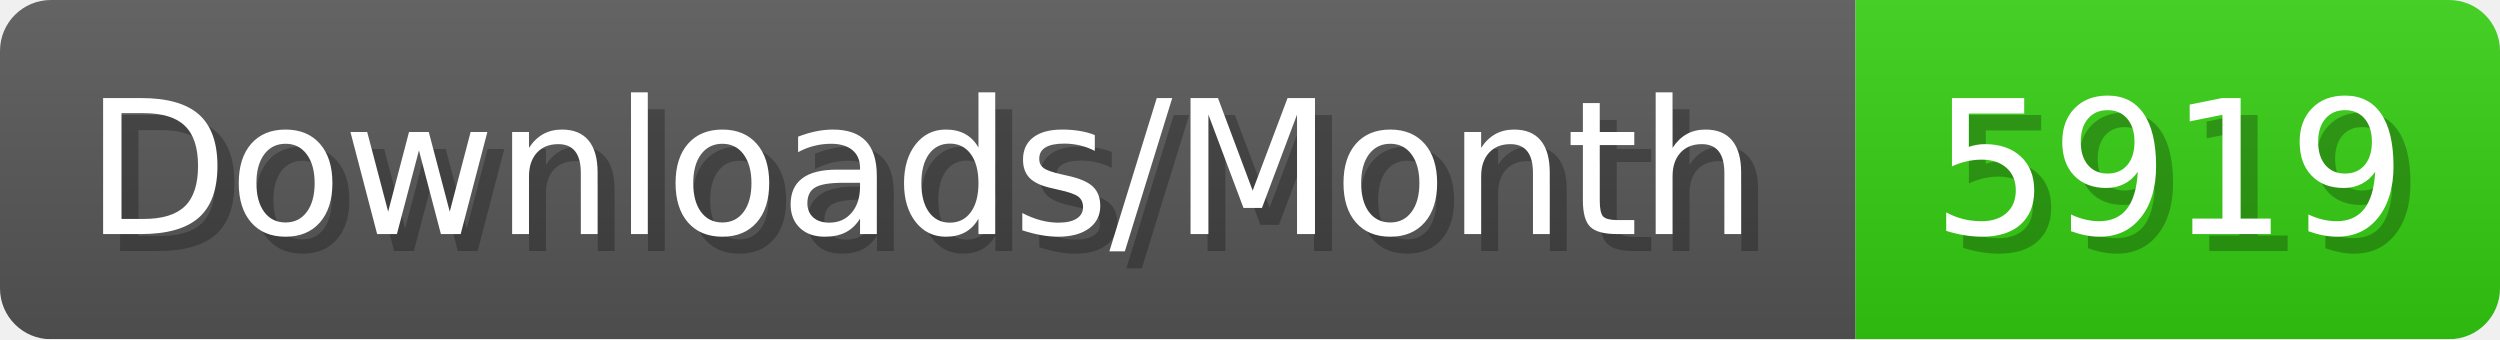
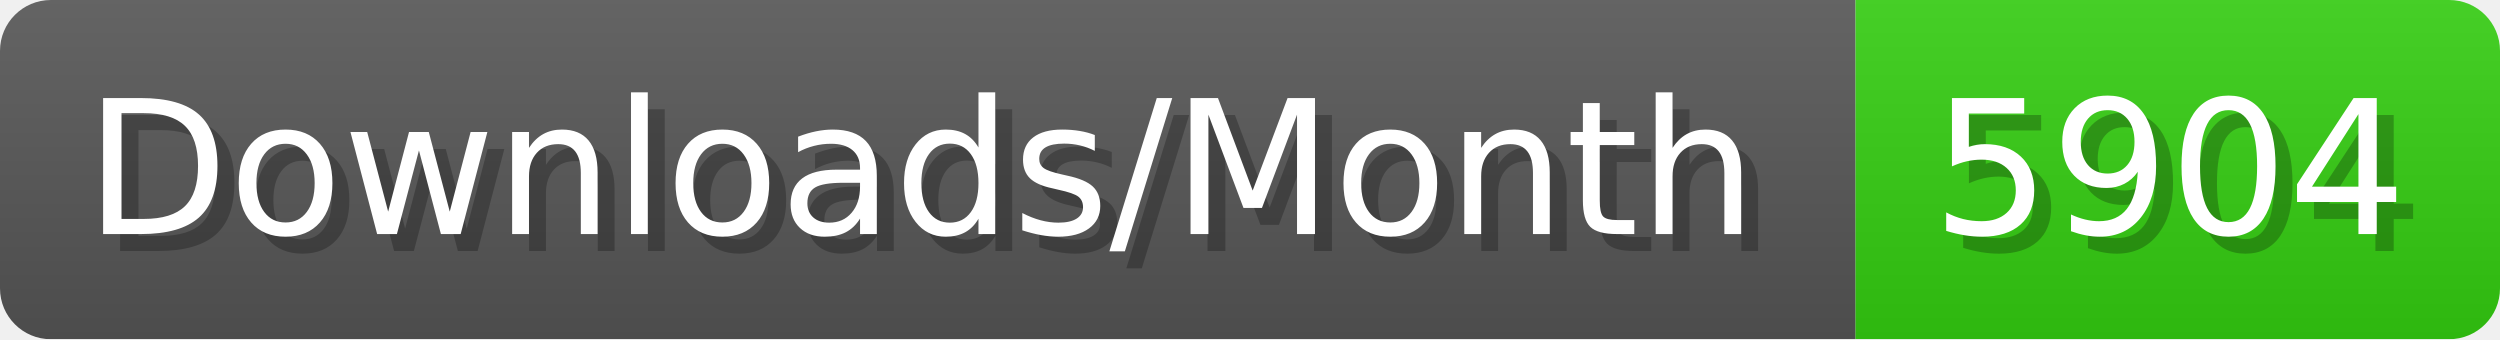
- <svg xmlns="http://www.w3.org/2000/svg" width="147.4" height="20" viewBox="0 0 1474 200" role="img" aria-label="Downloads/Month: 5919">
+ <svg xmlns="http://www.w3.org/2000/svg" width="147.4" height="20" viewBox="0 0 1474 200" role="img" aria-label="Downloads/Month: 5904">
  <linearGradient id="YlXUI" x2="0" y2="100%">
    <stop offset="0" stop-opacity=".1" stop-color="#EEE" />
    <stop offset="1" stop-opacity=".1" />
  </linearGradient>
  <mask id="JHhop">
    <rect width="1474" height="200" rx="30" fill="#FFF" />
  </mask>
  <g mask="url(#JHhop)">
    <rect width="1094" height="200" fill="#555" />
    <rect width="380" height="200" fill="#3C1" x="1094" />
    <rect width="1474" height="200" fill="url(#YlXUI)" />
  </g>
  <g aria-hidden="true" fill="#fff" text-anchor="start" font-family="Verdana,DejaVu Sans,sans-serif" font-size="110">
    <text x="60" y="148" textLength="994" fill="#000" opacity="0.25">Downloads/Month</text>
    <text x="50" y="138" textLength="994">Downloads/Month</text>
-     <text x="1149" y="148" textLength="280" fill="#000" opacity="0.25">5919</text>
-     <text x="1139" y="138" textLength="280">5919</text>
+     <text x="1149" y="148" textLength="280" fill="#000" opacity="0.25">5904</text>
+     <text x="1139" y="138" textLength="280">5904</text>
  </g>
</svg>
